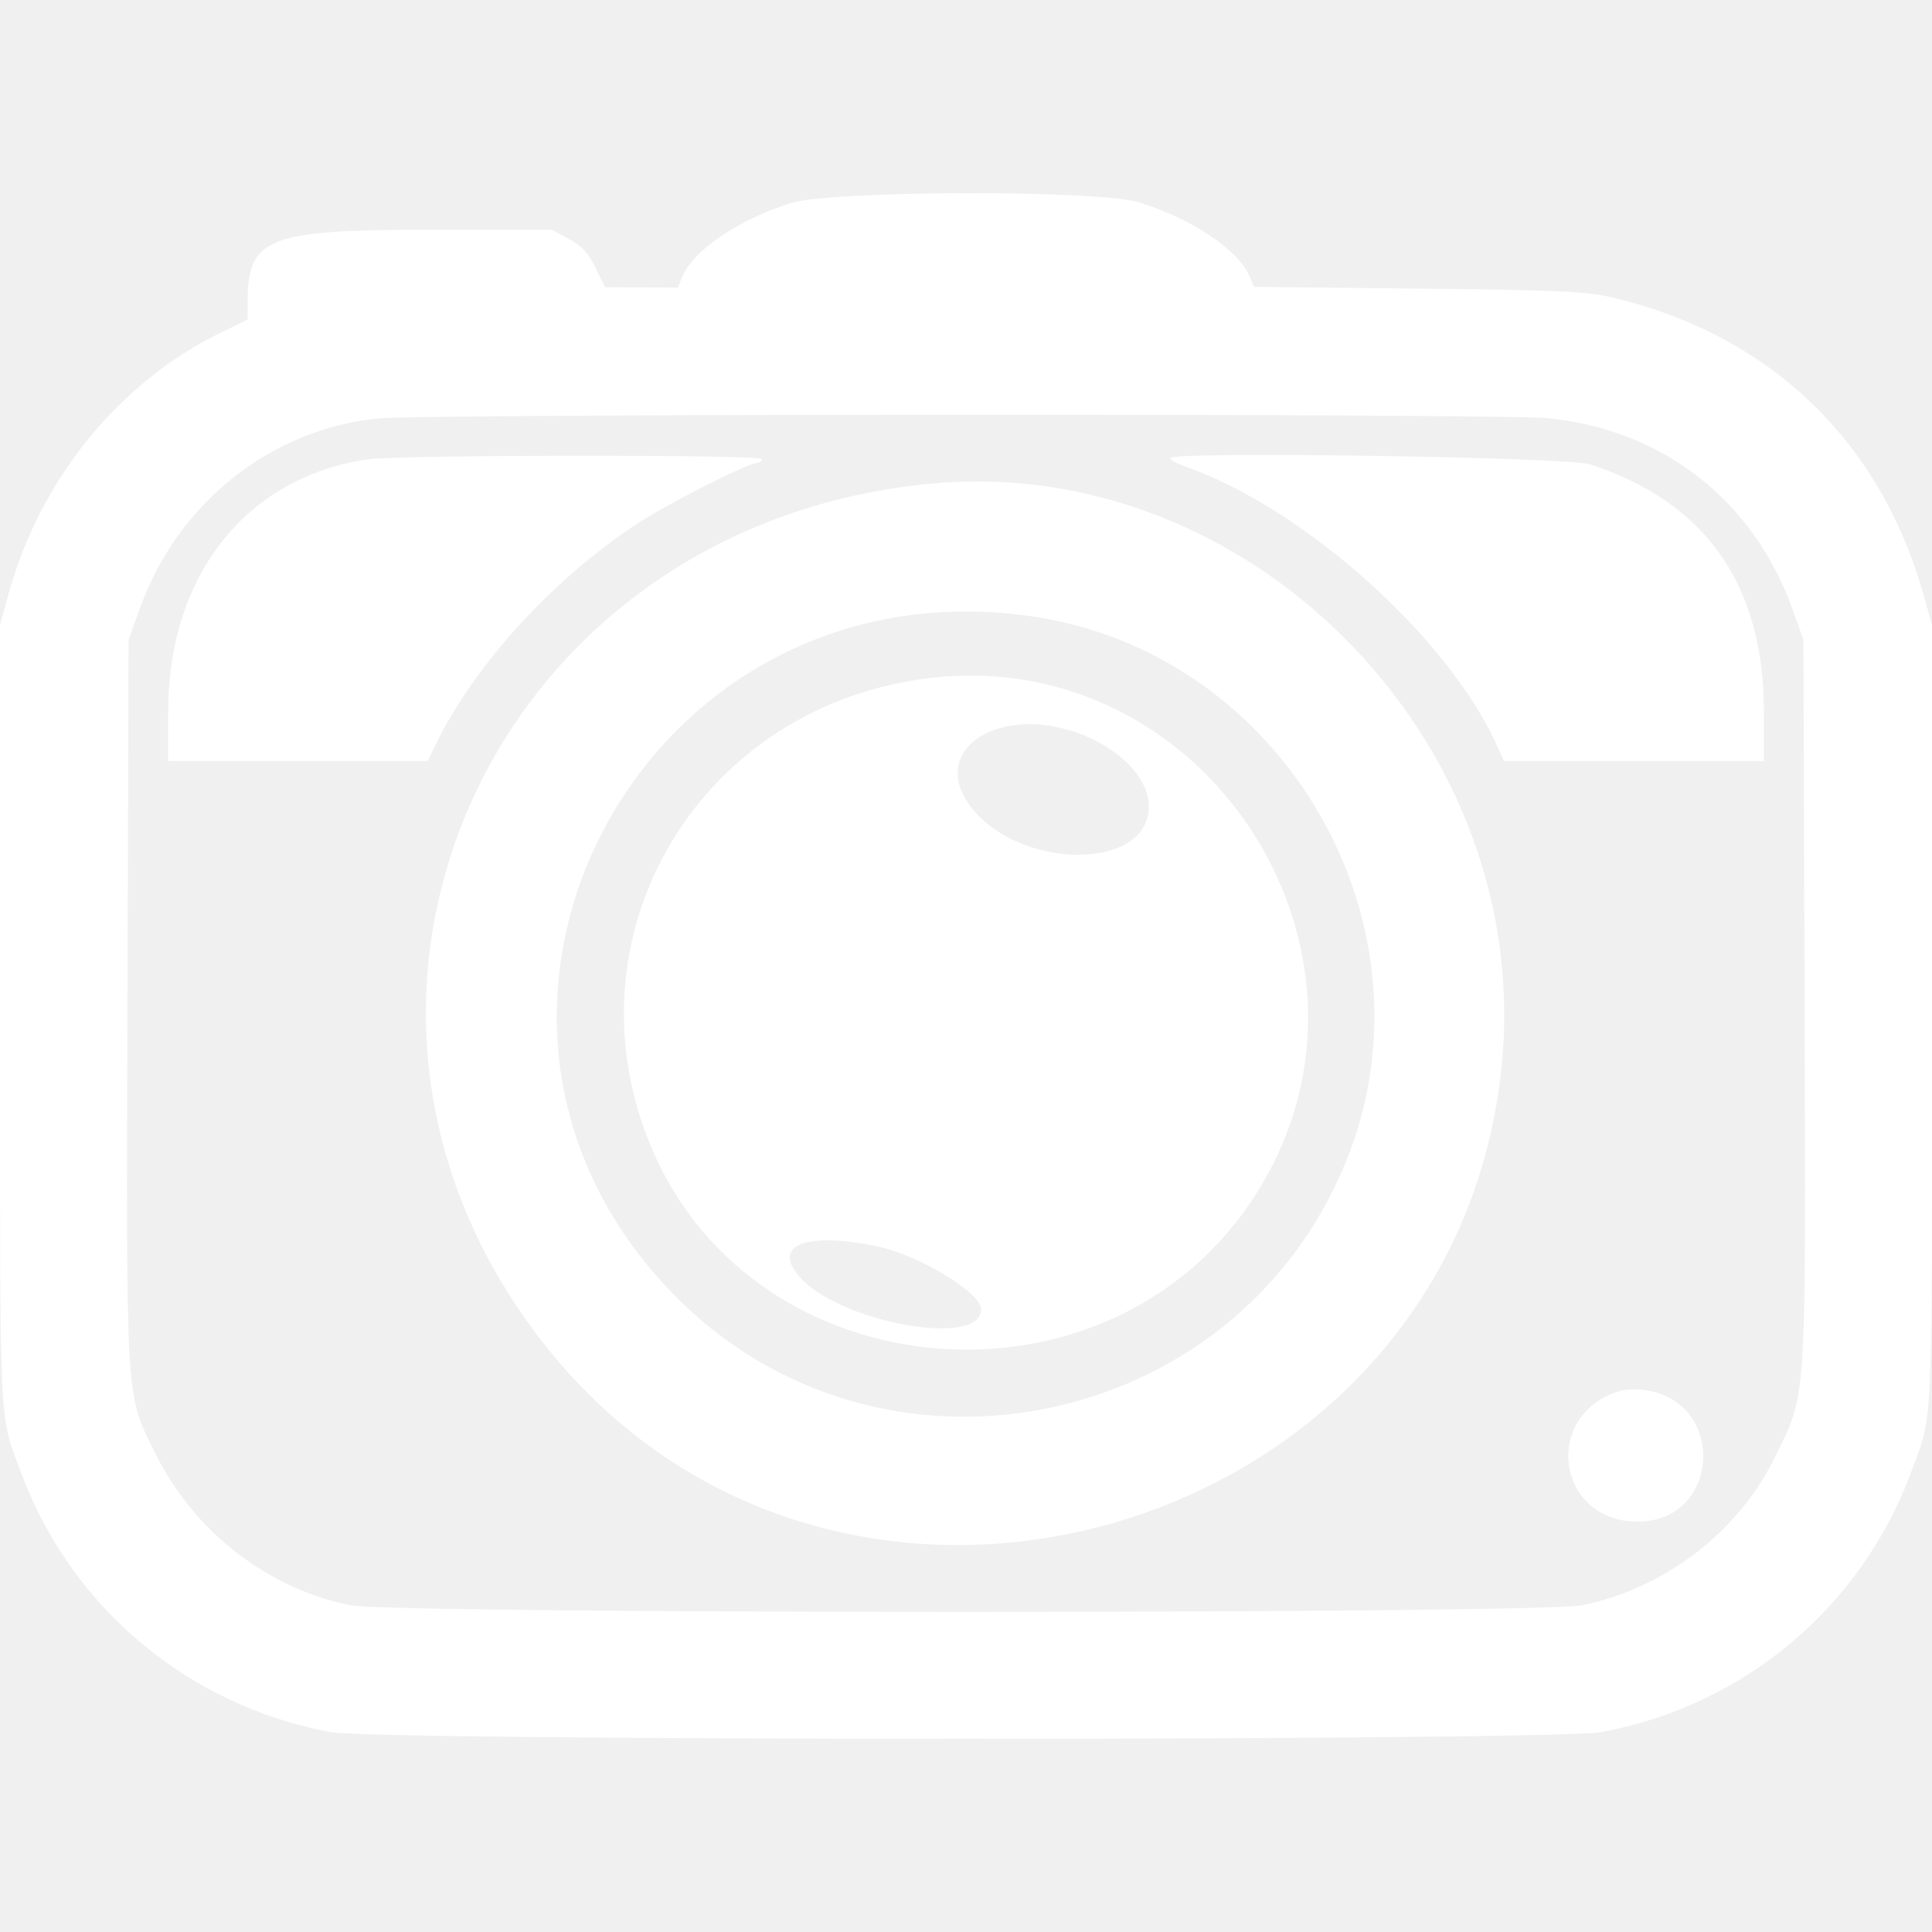
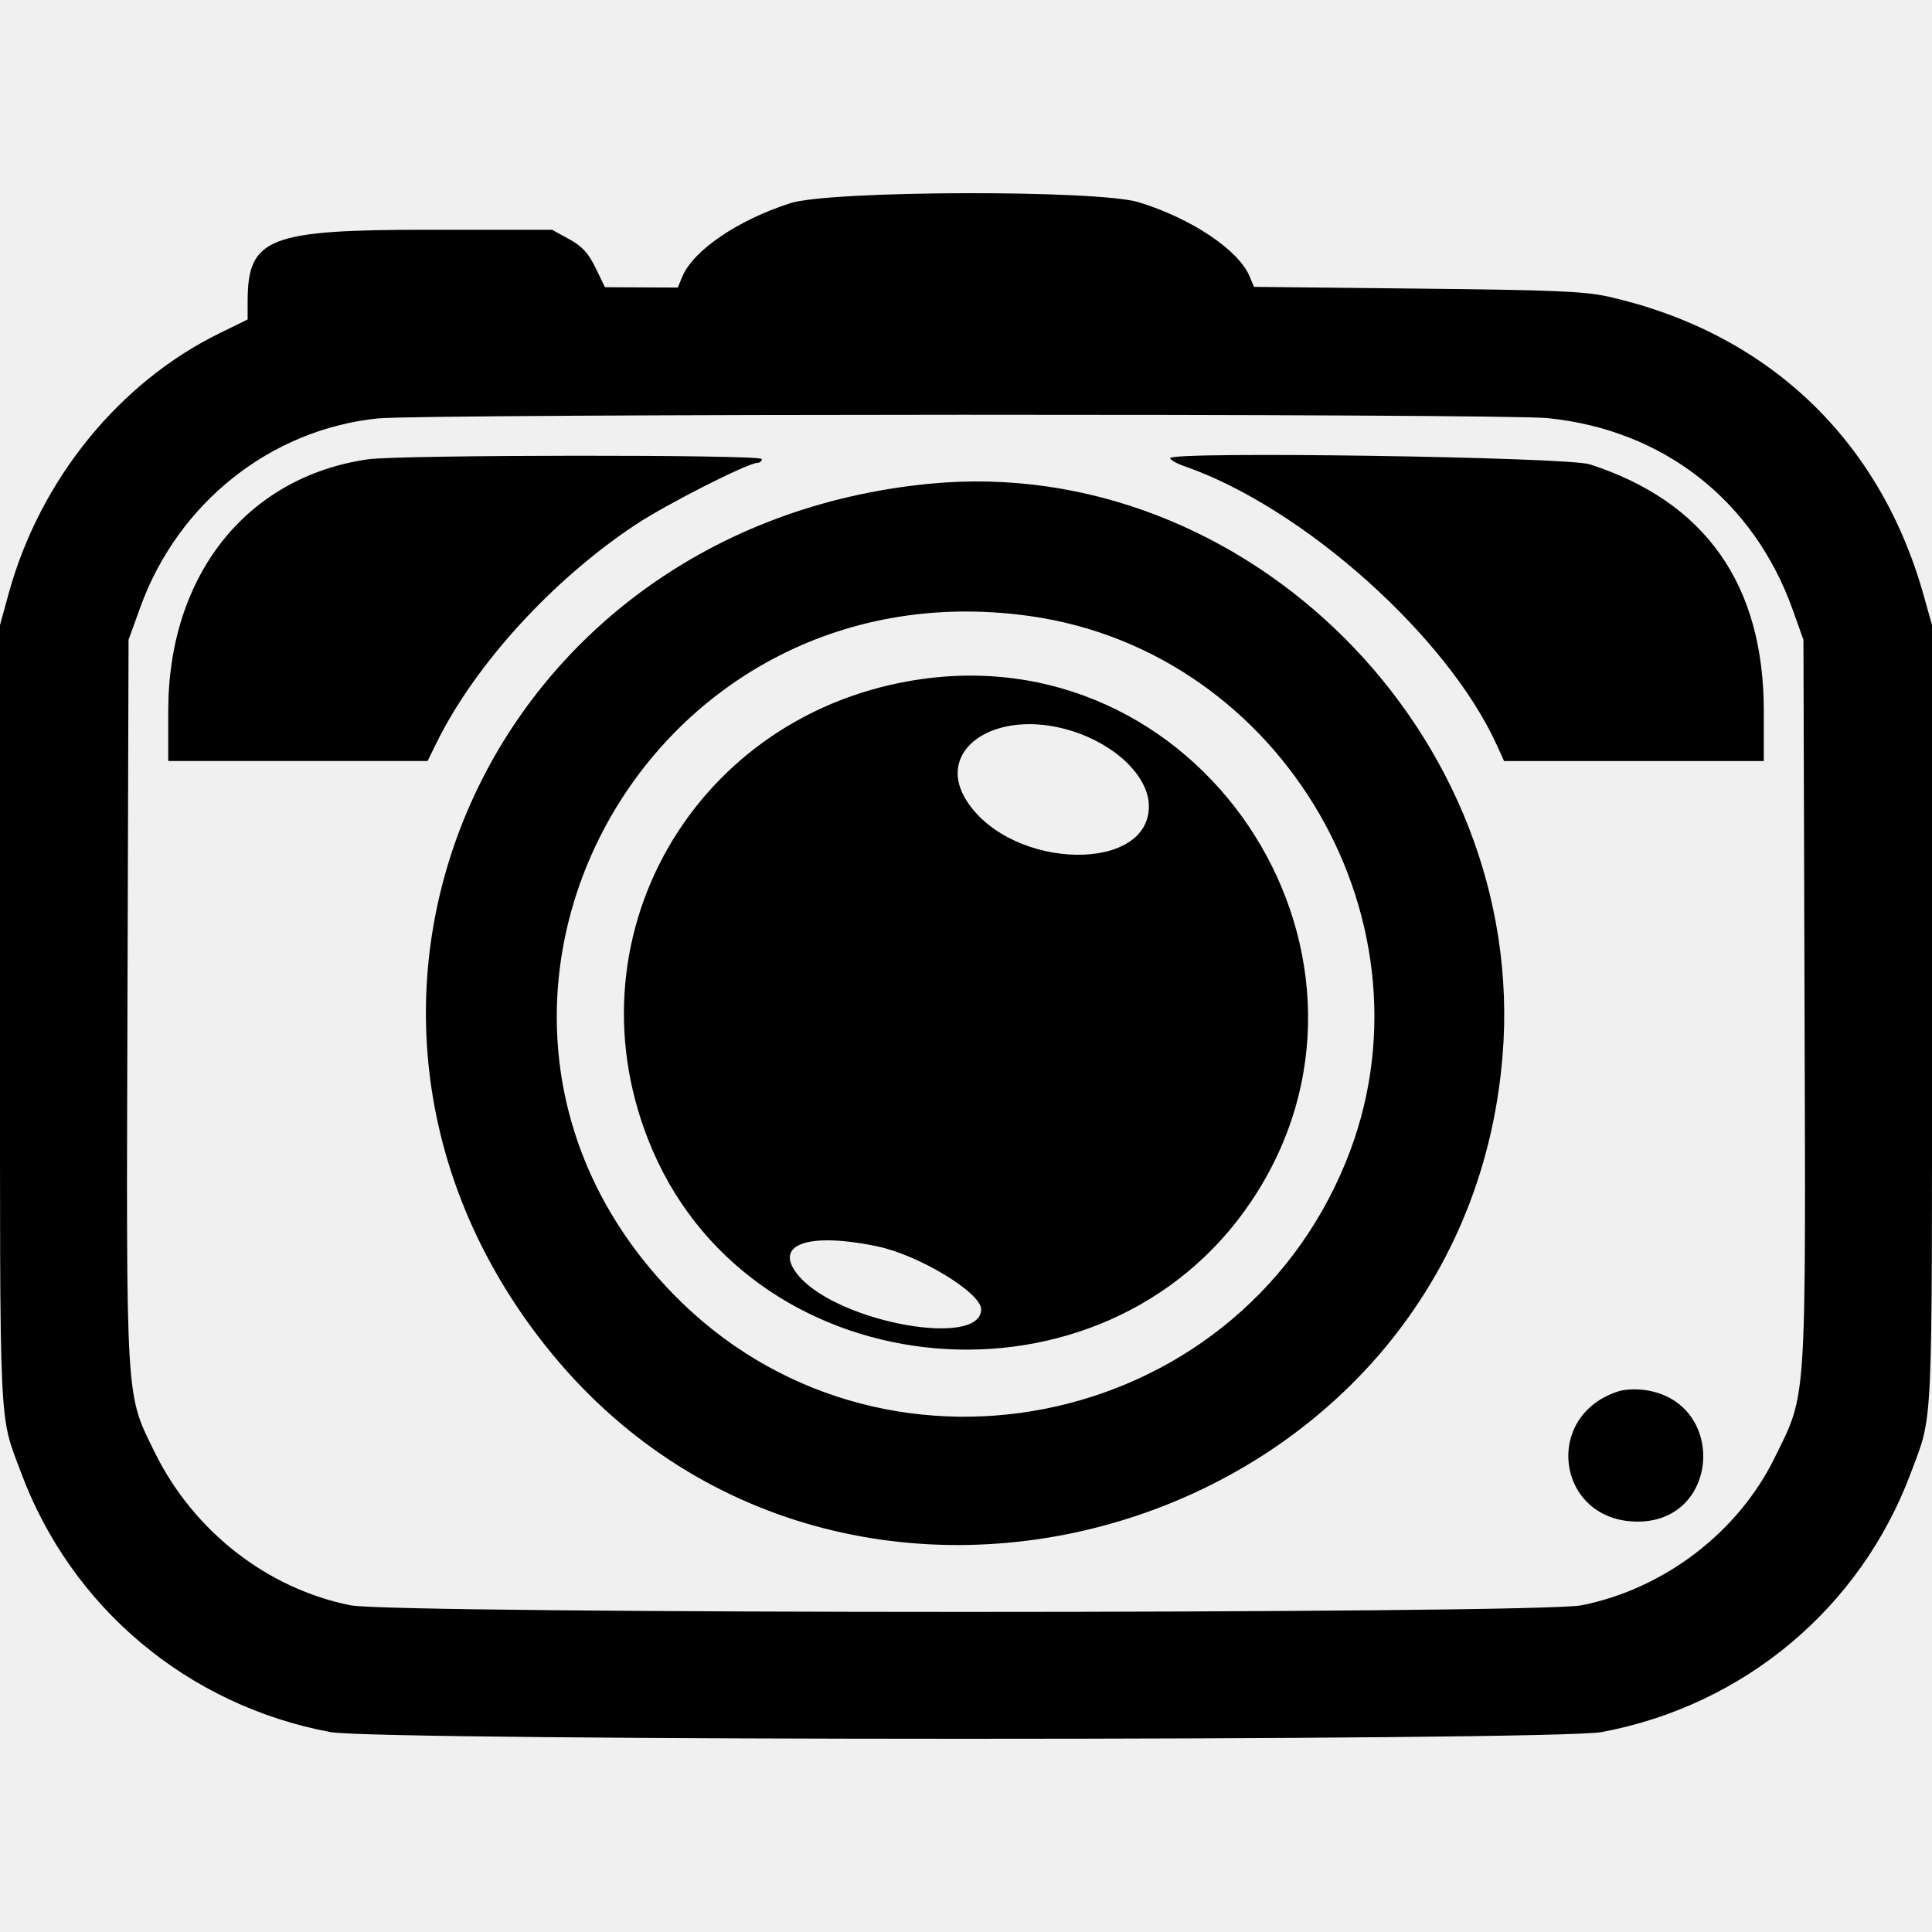
- <svg xmlns="http://www.w3.org/2000/svg" width="50" height="50" viewBox="0 0 50 50" fill="none">
-   <path d="M20.451 5.259C19.092 5.697 17.946 6.477 17.66 7.156L17.54 7.442L15.656 7.433L15.412 6.93C15.225 6.547 15.063 6.371 14.726 6.187L14.286 5.946H11.106C6.935 5.946 6.409 6.153 6.409 7.804V8.268L5.7 8.615C3.084 9.892 1.035 12.416 0.226 15.355L0 16.175V26.258C0 37.27 -0.033 36.558 0.547 38.117C1.848 41.609 4.863 44.135 8.549 44.826C9.789 45.058 40.211 45.058 41.451 44.826C45.137 44.136 48.152 41.61 49.453 38.117C50.033 36.558 50 37.27 50 26.258V16.175L49.783 15.403C48.649 11.365 45.743 8.612 41.634 7.679C41.02 7.54 40.213 7.505 36.676 7.469L32.453 7.424L32.337 7.147C32.05 6.466 30.821 5.646 29.466 5.233C28.399 4.908 21.476 4.928 20.451 5.259ZM40.06 10.822C43.053 11.126 45.386 12.953 46.398 15.787L46.673 16.559L46.701 25.871C46.733 36.519 46.765 36.022 45.924 37.734C44.976 39.662 43.064 41.12 40.929 41.545C39.786 41.773 10.211 41.773 9.071 41.545C6.916 41.114 5.011 39.628 4.009 37.595C3.245 36.043 3.267 36.407 3.299 25.871L3.327 16.559L3.631 15.716C4.608 13.017 6.996 11.117 9.774 10.829C10.959 10.707 38.852 10.7 40.06 10.821V10.822ZM9.517 11.888C6.379 12.342 4.354 14.894 4.354 18.398V19.695H11.066L11.291 19.237C12.284 17.212 14.284 15.017 16.436 13.587C17.24 13.052 19.361 11.976 19.611 11.976C19.669 11.976 19.716 11.933 19.716 11.88C19.716 11.761 10.346 11.768 9.517 11.887V11.888ZM30.284 11.855C30.284 11.9 30.449 11.995 30.651 12.065C33.721 13.129 37.462 16.47 38.739 19.286L38.925 19.696H45.647V18.399C45.647 15.128 44.134 12.984 41.146 12.017C40.558 11.826 30.285 11.674 30.285 11.856L30.284 11.855ZM24.071 12.518C12.666 13.616 7.132 25.975 14.093 34.798C21.789 44.551 37.877 39.702 38.886 27.324C39.561 19.034 32.253 11.731 24.071 12.518ZM26.664 15.945C33.233 16.875 37.328 23.963 34.828 30.077C31.948 37.122 22.708 38.928 17.414 33.48C10.391 26.254 16.582 14.519 26.664 15.945ZM23.872 17.572C17.962 18.395 14.553 24.347 16.889 29.77C19.57 35.994 28.561 36.766 32.376 31.1C36.551 24.901 31.295 16.539 23.872 17.572ZM27.717 18.91C28.858 19.26 29.712 20.077 29.732 20.837C29.778 22.589 26.229 22.533 25.042 20.764C24.139 19.419 25.747 18.305 27.717 18.91ZM22.701 32.255C23.782 32.48 25.392 33.456 25.392 33.885C25.392 34.886 21.758 34.239 20.697 33.049C19.964 32.225 20.856 31.871 22.701 32.255ZM41.913 35.999C39.894 36.617 40.285 39.386 42.39 39.379C44.531 39.373 44.69 36.263 42.564 35.973C42.349 35.944 42.056 35.956 41.913 36V35.999Z" fill="white" />
+ <svg xmlns="http://www.w3.org/2000/svg" width="50" height="50" id="camera__logo">
+   <path d="M20.451 5.259C19.092 5.697 17.946 6.477 17.66 7.156L17.54 7.442L15.656 7.433L15.412 6.93C15.225 6.547 15.063 6.371 14.726 6.187L14.286 5.946H11.106C6.935 5.946 6.409 6.153 6.409 7.804V8.268L5.7 8.615C3.084 9.892 1.035 12.416 0.226 15.355L0 16.175V26.258C0 37.27 -0.033 36.558 0.547 38.117C1.848 41.609 4.863 44.135 8.549 44.826C9.789 45.058 40.211 45.058 41.451 44.826C45.137 44.136 48.152 41.61 49.453 38.117C50.033 36.558 50 37.27 50 26.258V16.175L49.783 15.403C48.649 11.365 45.743 8.612 41.634 7.679C41.02 7.54 40.213 7.505 36.676 7.469L32.453 7.424L32.337 7.147C32.05 6.466 30.821 5.646 29.466 5.233C28.399 4.908 21.476 4.928 20.451 5.259ZM40.06 10.822C43.053 11.126 45.386 12.953 46.398 15.787L46.673 16.559L46.701 25.871C46.733 36.519 46.765 36.022 45.924 37.734C44.976 39.662 43.064 41.12 40.929 41.545C39.786 41.773 10.211 41.773 9.071 41.545C6.916 41.114 5.011 39.628 4.009 37.595C3.245 36.043 3.267 36.407 3.299 25.871L3.327 16.559L3.631 15.716C4.608 13.017 6.996 11.117 9.774 10.829C10.959 10.707 38.852 10.7 40.06 10.821V10.822ZM9.517 11.888C6.379 12.342 4.354 14.894 4.354 18.398V19.695H11.066L11.291 19.237C12.284 17.212 14.284 15.017 16.436 13.587C17.24 13.052 19.361 11.976 19.611 11.976C19.669 11.976 19.716 11.933 19.716 11.88C19.716 11.761 10.346 11.768 9.517 11.887V11.888ZM30.284 11.855C30.284 11.9 30.449 11.995 30.651 12.065C33.721 13.129 37.462 16.47 38.739 19.286L38.925 19.696H45.647V18.399C45.647 15.128 44.134 12.984 41.146 12.017C40.558 11.826 30.285 11.674 30.285 11.856L30.284 11.855ZM24.071 12.518C12.666 13.616 7.132 25.975 14.093 34.798C21.789 44.551 37.877 39.702 38.886 27.324C39.561 19.034 32.253 11.731 24.071 12.518ZM26.664 15.945C33.233 16.875 37.328 23.963 34.828 30.077C31.948 37.122 22.708 38.928 17.414 33.48C10.391 26.254 16.582 14.519 26.664 15.945ZM23.872 17.572C17.962 18.395 14.553 24.347 16.889 29.77C19.57 35.994 28.561 36.766 32.376 31.1C36.551 24.901 31.295 16.539 23.872 17.572ZM27.717 18.91C28.858 19.26 29.712 20.077 29.732 20.837C29.778 22.589 26.229 22.533 25.042 20.764C24.139 19.419 25.747 18.305 27.717 18.91ZM22.701 32.255C23.782 32.48 25.392 33.456 25.392 33.885C25.392 34.886 21.758 34.239 20.697 33.049C19.964 32.225 20.856 31.871 22.701 32.255ZM41.913 35.999C39.894 36.617 40.285 39.386 42.39 39.379C44.531 39.373 44.69 36.263 42.564 35.973C42.349 35.944 42.056 35.956 41.913 36V35.999Z" />
</svg>
